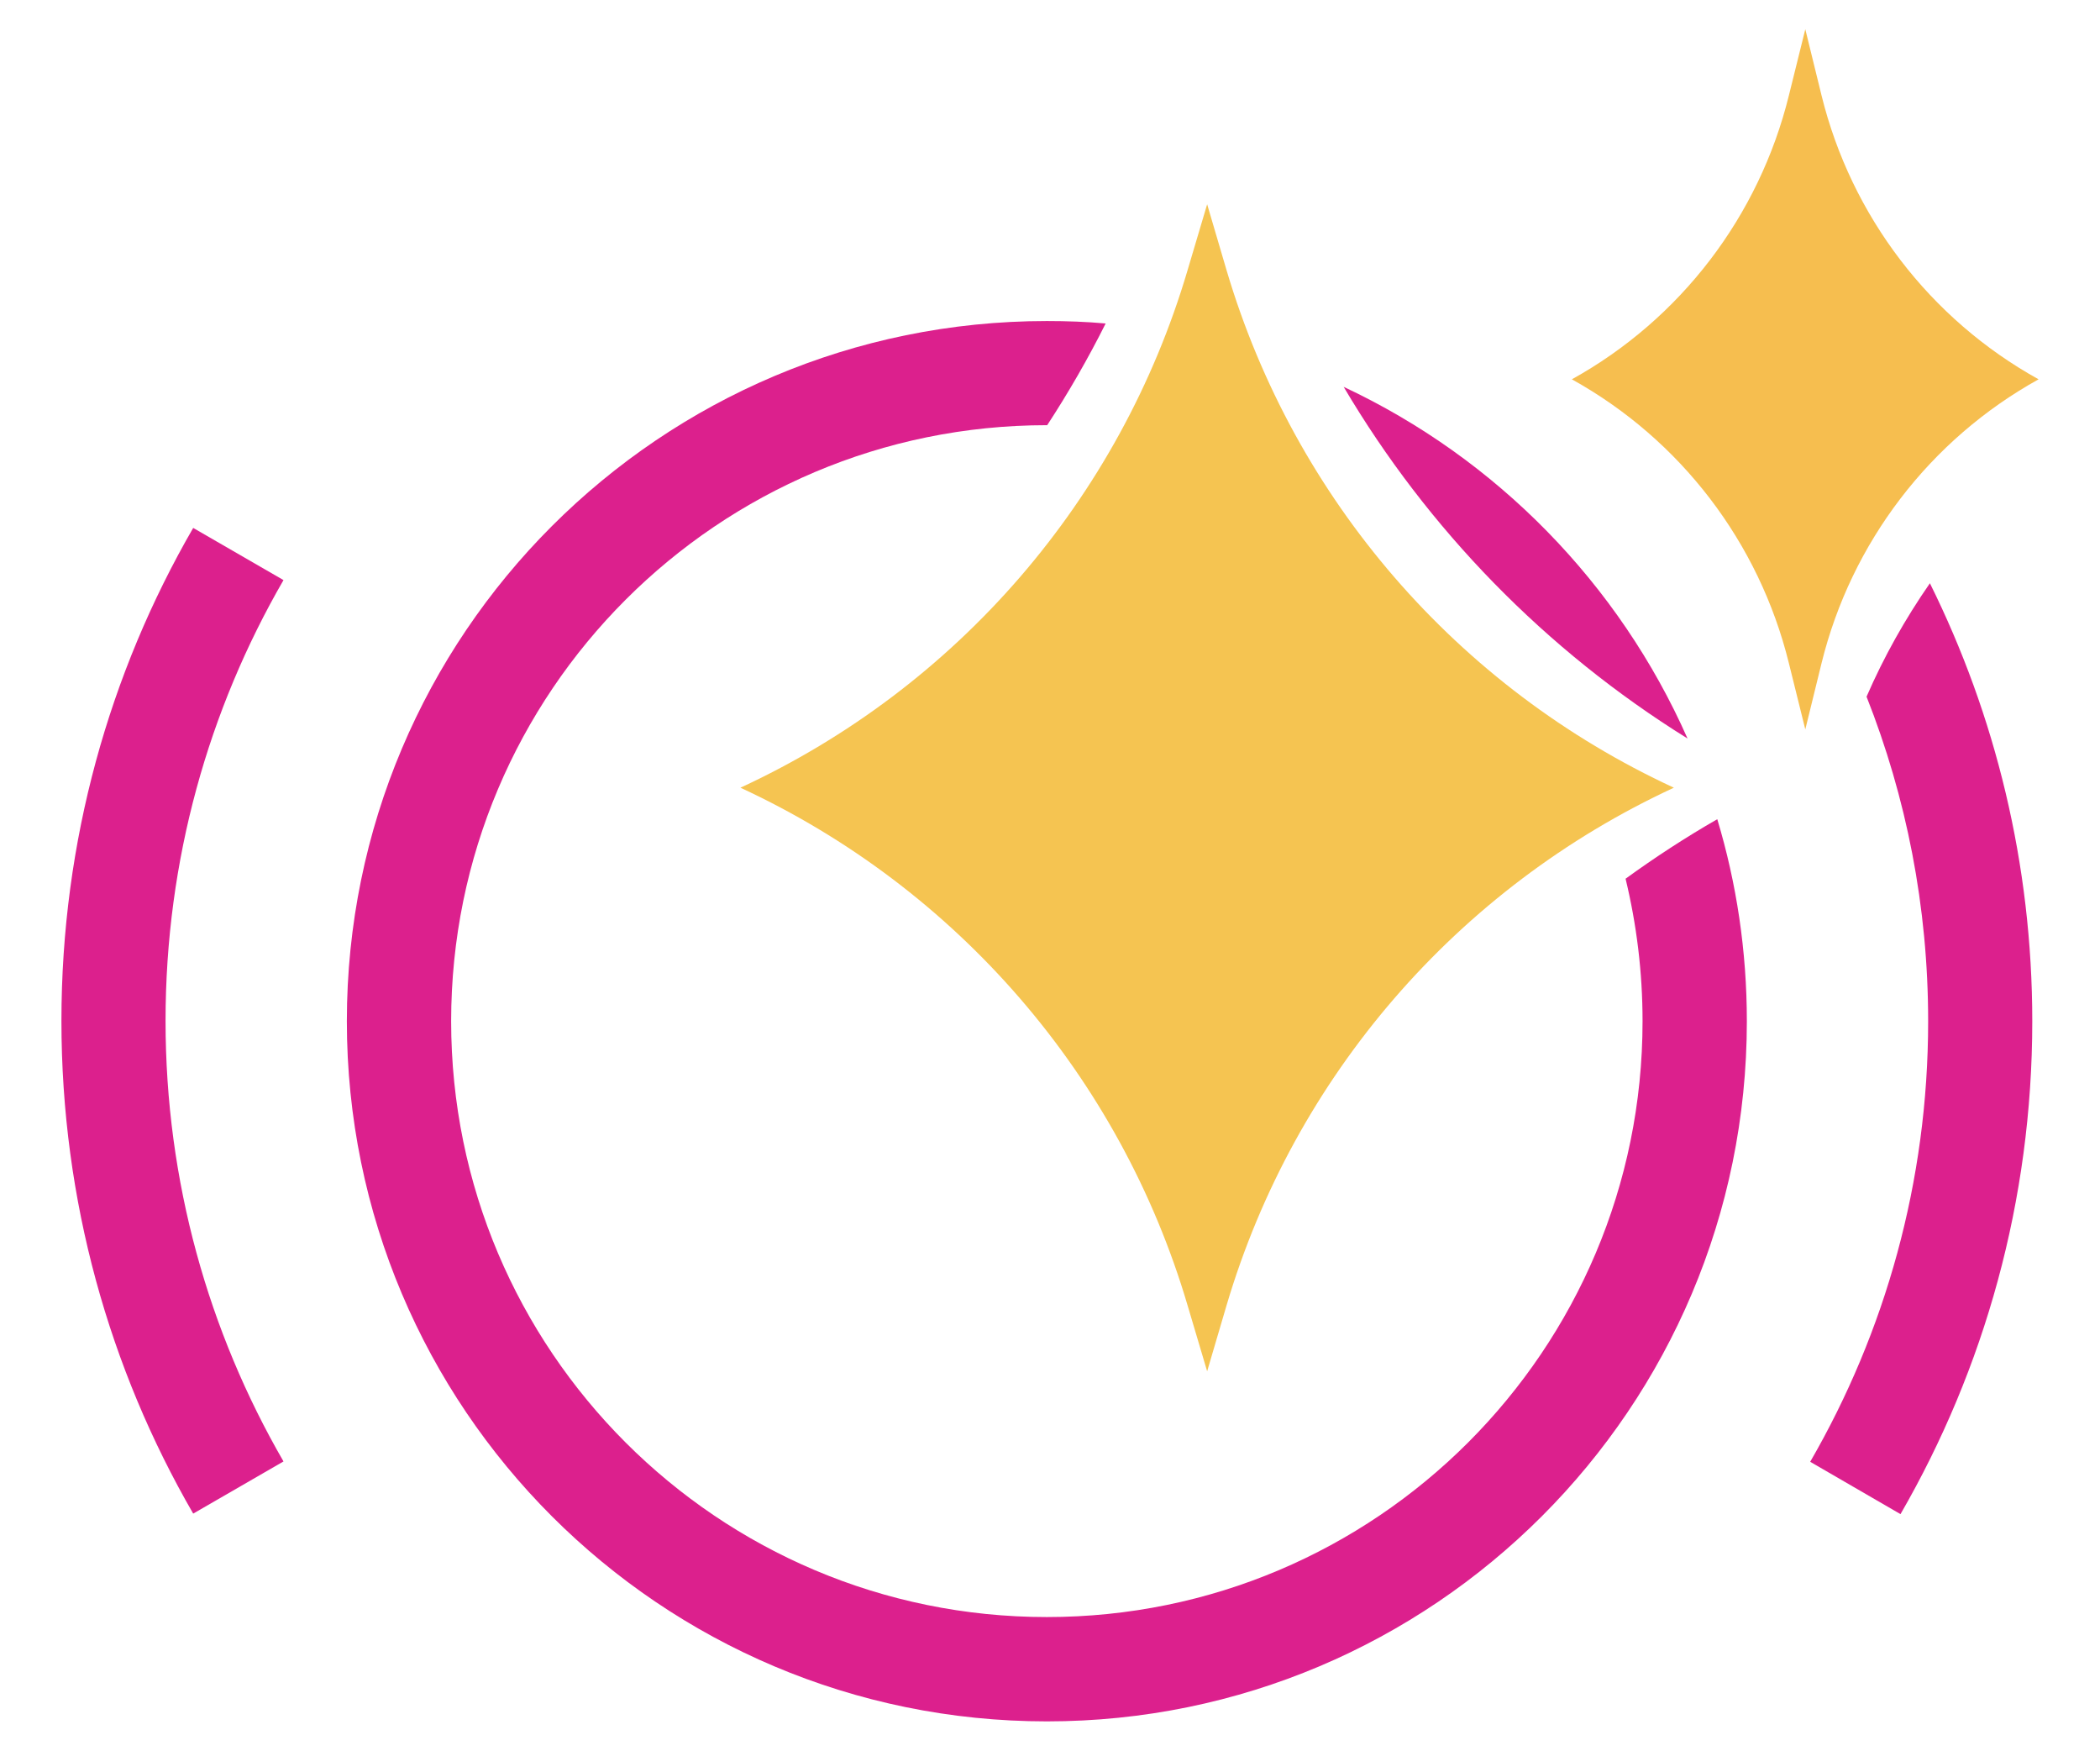
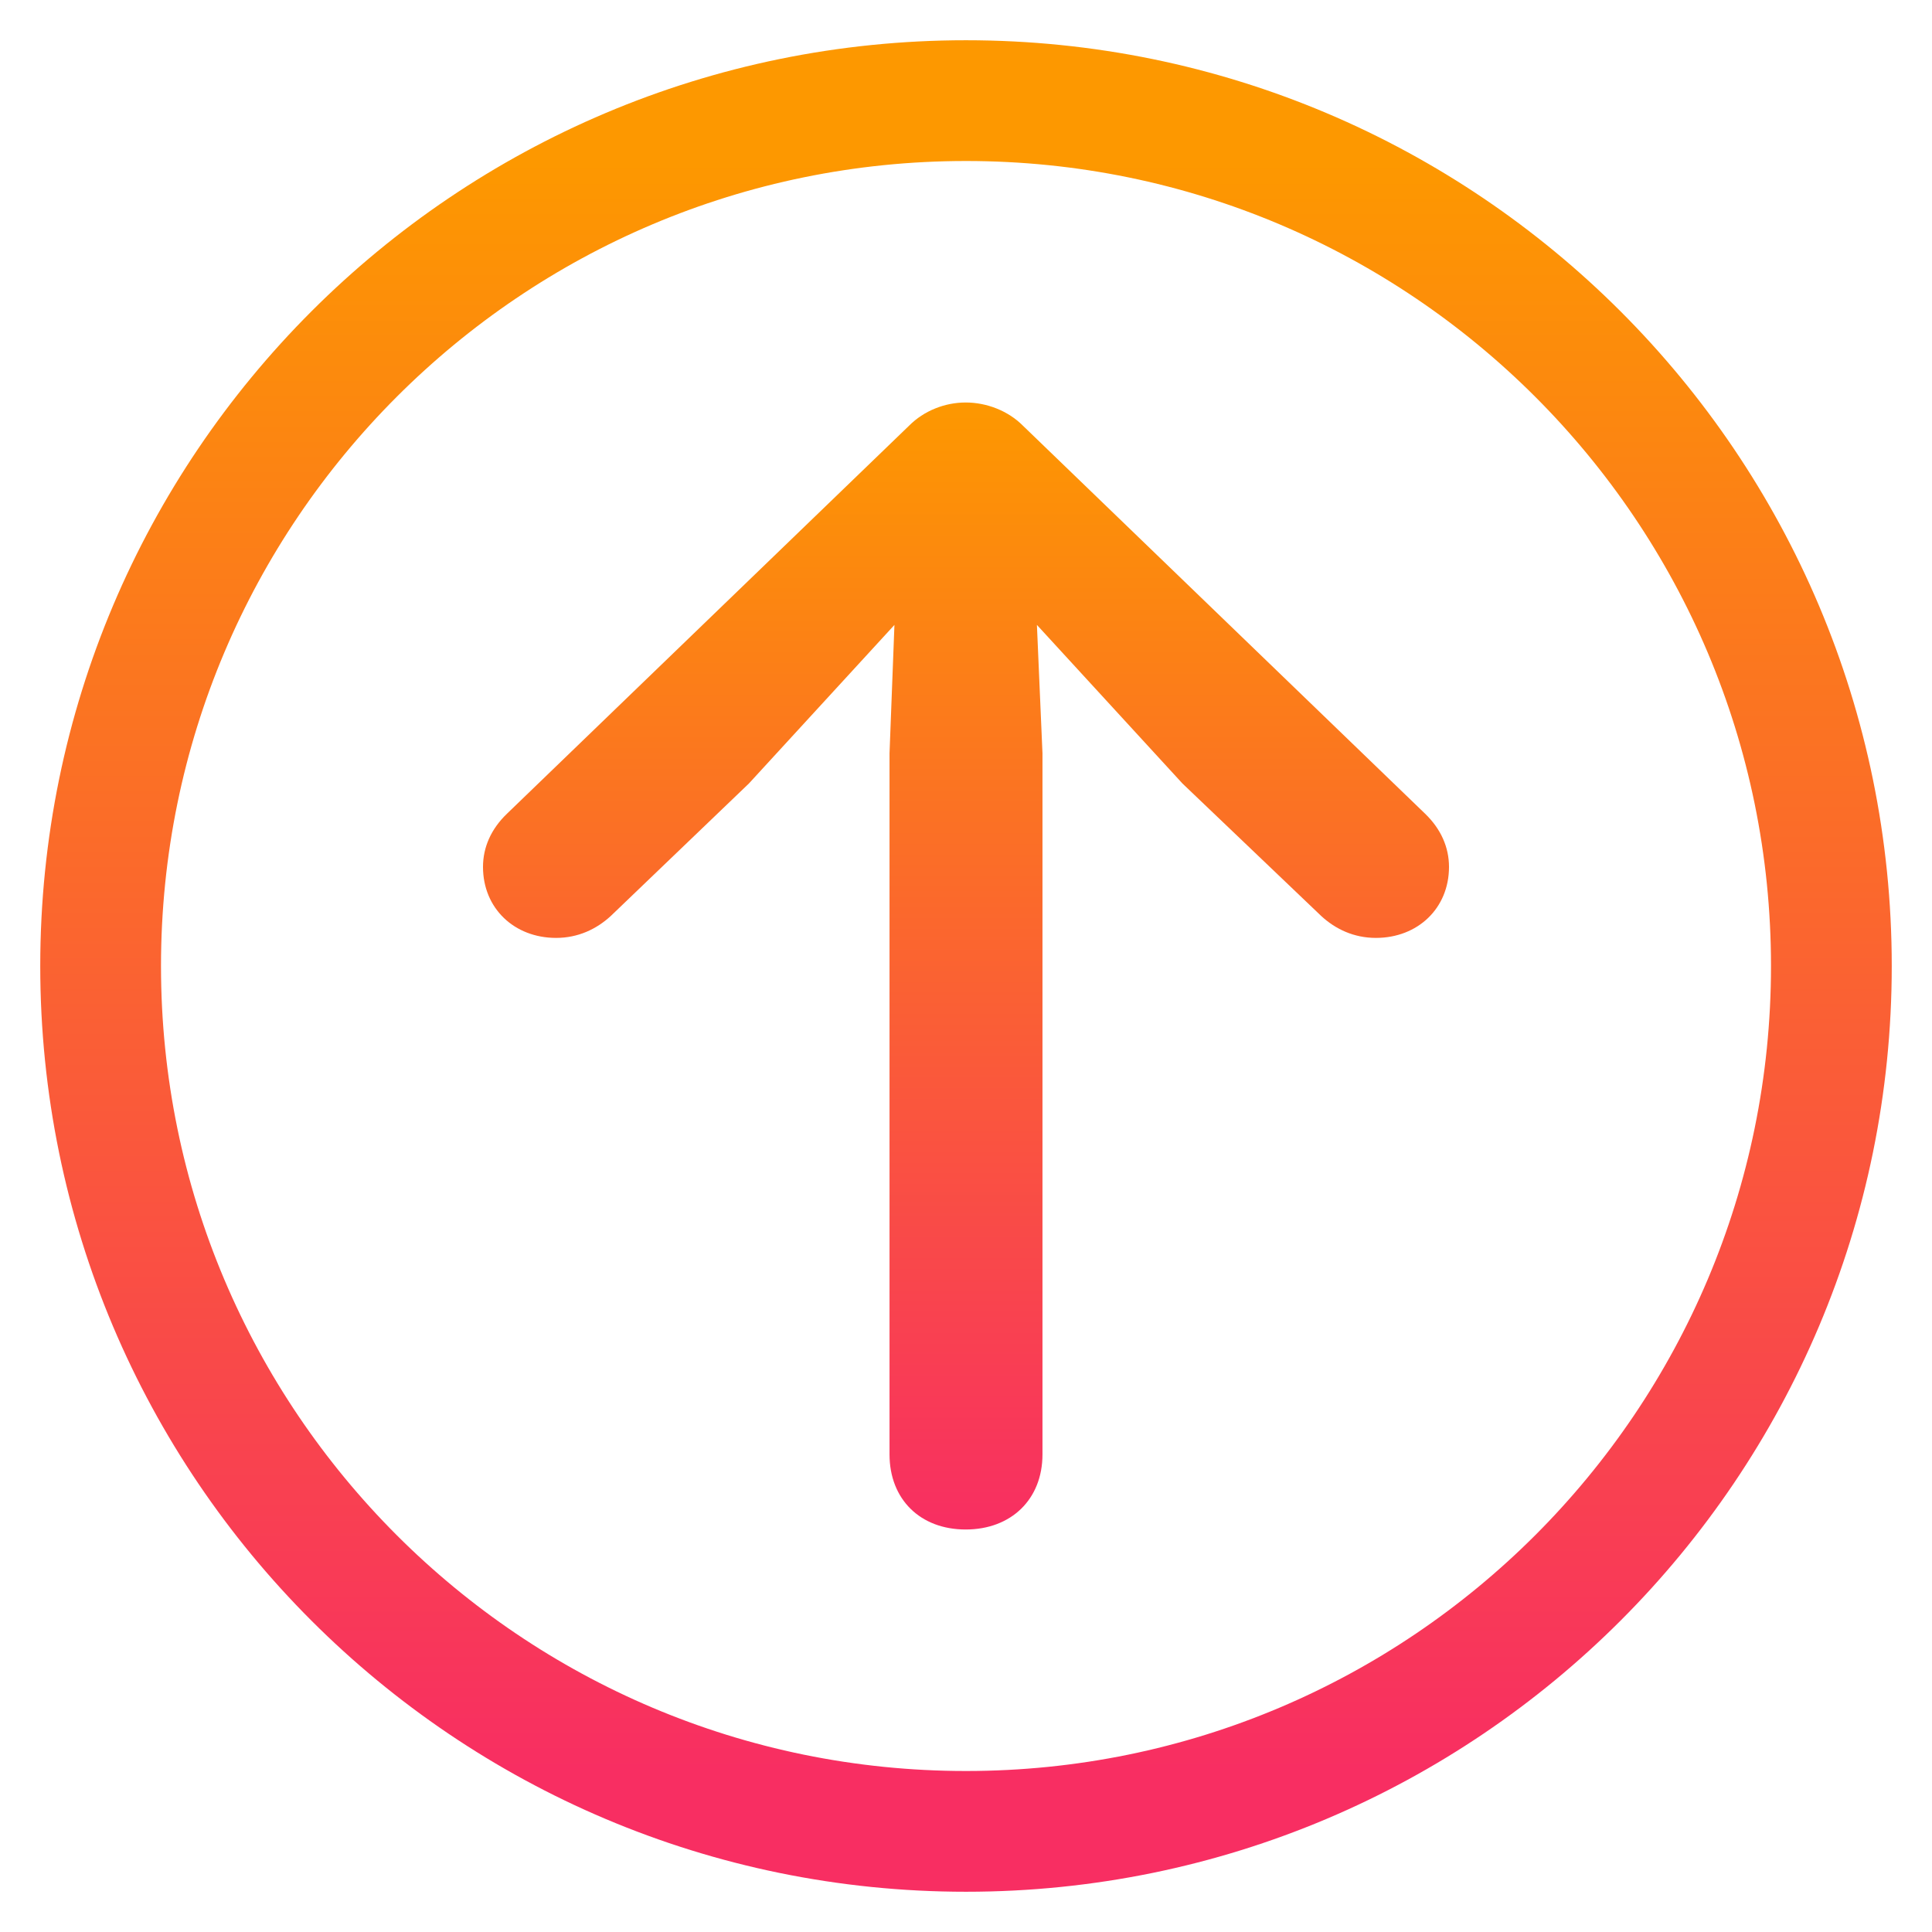
- <svg xmlns="http://www.w3.org/2000/svg" width="12" height="10" viewBox="0 0 12 10" fill="none">
-   <path d="M10.666 3.98C10.893 4.554 11.018 5.179 11.018 5.834C11.018 6.751 10.772 7.611 10.344 8.351L10.86 8.65C11.339 7.821 11.613 6.859 11.613 5.834C11.613 4.936 11.402 4.086 11.028 3.332C10.887 3.535 10.765 3.752 10.666 3.98Z" fill="#DC208D" />
-   <path d="M7.009 1.544L6.898 1.167L6.786 1.544C6.4 2.851 5.469 3.928 4.231 4.5C5.469 5.073 6.4 6.15 6.786 7.457L6.898 7.834L7.009 7.457C7.396 6.15 8.327 5.073 9.565 4.5C8.327 3.928 7.396 2.851 7.009 1.544Z" fill="#F5C451" />
-   <path d="M6.318 1.848C6.207 1.838 6.095 1.834 5.982 1.834C3.773 1.834 1.982 3.625 1.982 5.834C1.982 8.043 3.773 9.834 5.982 9.834C8.191 9.834 9.982 8.043 9.982 5.834C9.982 5.433 9.923 5.045 9.813 4.68C9.632 4.784 9.457 4.898 9.289 5.02C9.352 5.281 9.386 5.553 9.386 5.834C9.386 7.714 7.862 9.238 5.982 9.238C4.102 9.238 2.578 7.714 2.578 5.834C2.578 3.953 4.102 2.429 5.982 2.429L5.984 2.429C6.106 2.242 6.218 2.048 6.318 1.848Z" fill="#DC208D" />
-   <path d="M9.643 4.219C9.252 3.335 8.551 2.619 7.678 2.21C8.159 3.024 8.832 3.715 9.643 4.219Z" fill="#DC208D" />
-   <path d="M1.62 3.314C1.192 4.054 0.946 4.914 0.946 5.832C0.946 6.749 1.192 7.609 1.62 8.349L1.104 8.647C0.625 7.819 0.351 6.857 0.351 5.832C0.351 4.806 0.625 3.844 1.104 3.016L1.62 3.314Z" fill="#DC208D" />
-   <path d="M10.316 0.167L10.409 0.546C10.579 1.235 11.028 1.823 11.649 2.167C11.028 2.511 10.579 3.099 10.409 3.788L10.316 4.167L10.222 3.788C10.052 3.099 9.603 2.511 8.982 2.167C9.603 1.823 10.052 1.235 10.222 0.546L10.316 0.167Z" fill="#F6BE4F" />
+ <svg xmlns="http://www.w3.org/2000/svg" width="24" height="24" viewBox="0 0 24 24" fill="none">
+   <rect x="1.25" y="1.25" width="21.5" height="21.5" rx="10.75" stroke="url(#paint0_linear_367_3287)" stroke-width="1.5" />
+   <path d="M11.996 19C12.561 19 12.95 18.625 12.95 18.067V9.358L12.881 7.763L14.689 9.733L16.413 11.379C16.589 11.541 16.817 11.651 17.092 11.651C17.611 11.651 18 11.284 18 10.769C18 10.527 17.901 10.299 17.703 10.108L12.706 5.287C12.523 5.103 12.256 5 11.996 5C11.737 5 11.477 5.103 11.294 5.287L6.298 10.108C6.099 10.299 6 10.527 6 10.769C6 11.284 6.389 11.651 6.908 11.651C7.182 11.651 7.411 11.541 7.587 11.379L9.303 9.733L11.111 7.763L11.05 9.358V18.067C11.05 18.625 11.432 19 11.996 19Z" fill="url(#paint1_linear_367_3287)" />
+   <defs>
+     <linearGradient id="paint0_linear_367_3287" x1="12" y1="2" x2="12" y2="22" gradientUnits="userSpaceOnUse">
+       <stop stop-color="#FD9800" />
+       <stop offset="1" stop-color="#F82E62" />
+     </linearGradient>
+     <linearGradient id="paint1_linear_367_3287" x1="12" y1="5" x2="12" y2="19" gradientUnits="userSpaceOnUse">
+       <stop stop-color="#FD9800" />
+       <stop offset="1" stop-color="#F82E62" />
+     </linearGradient>
+   </defs>
</svg>
